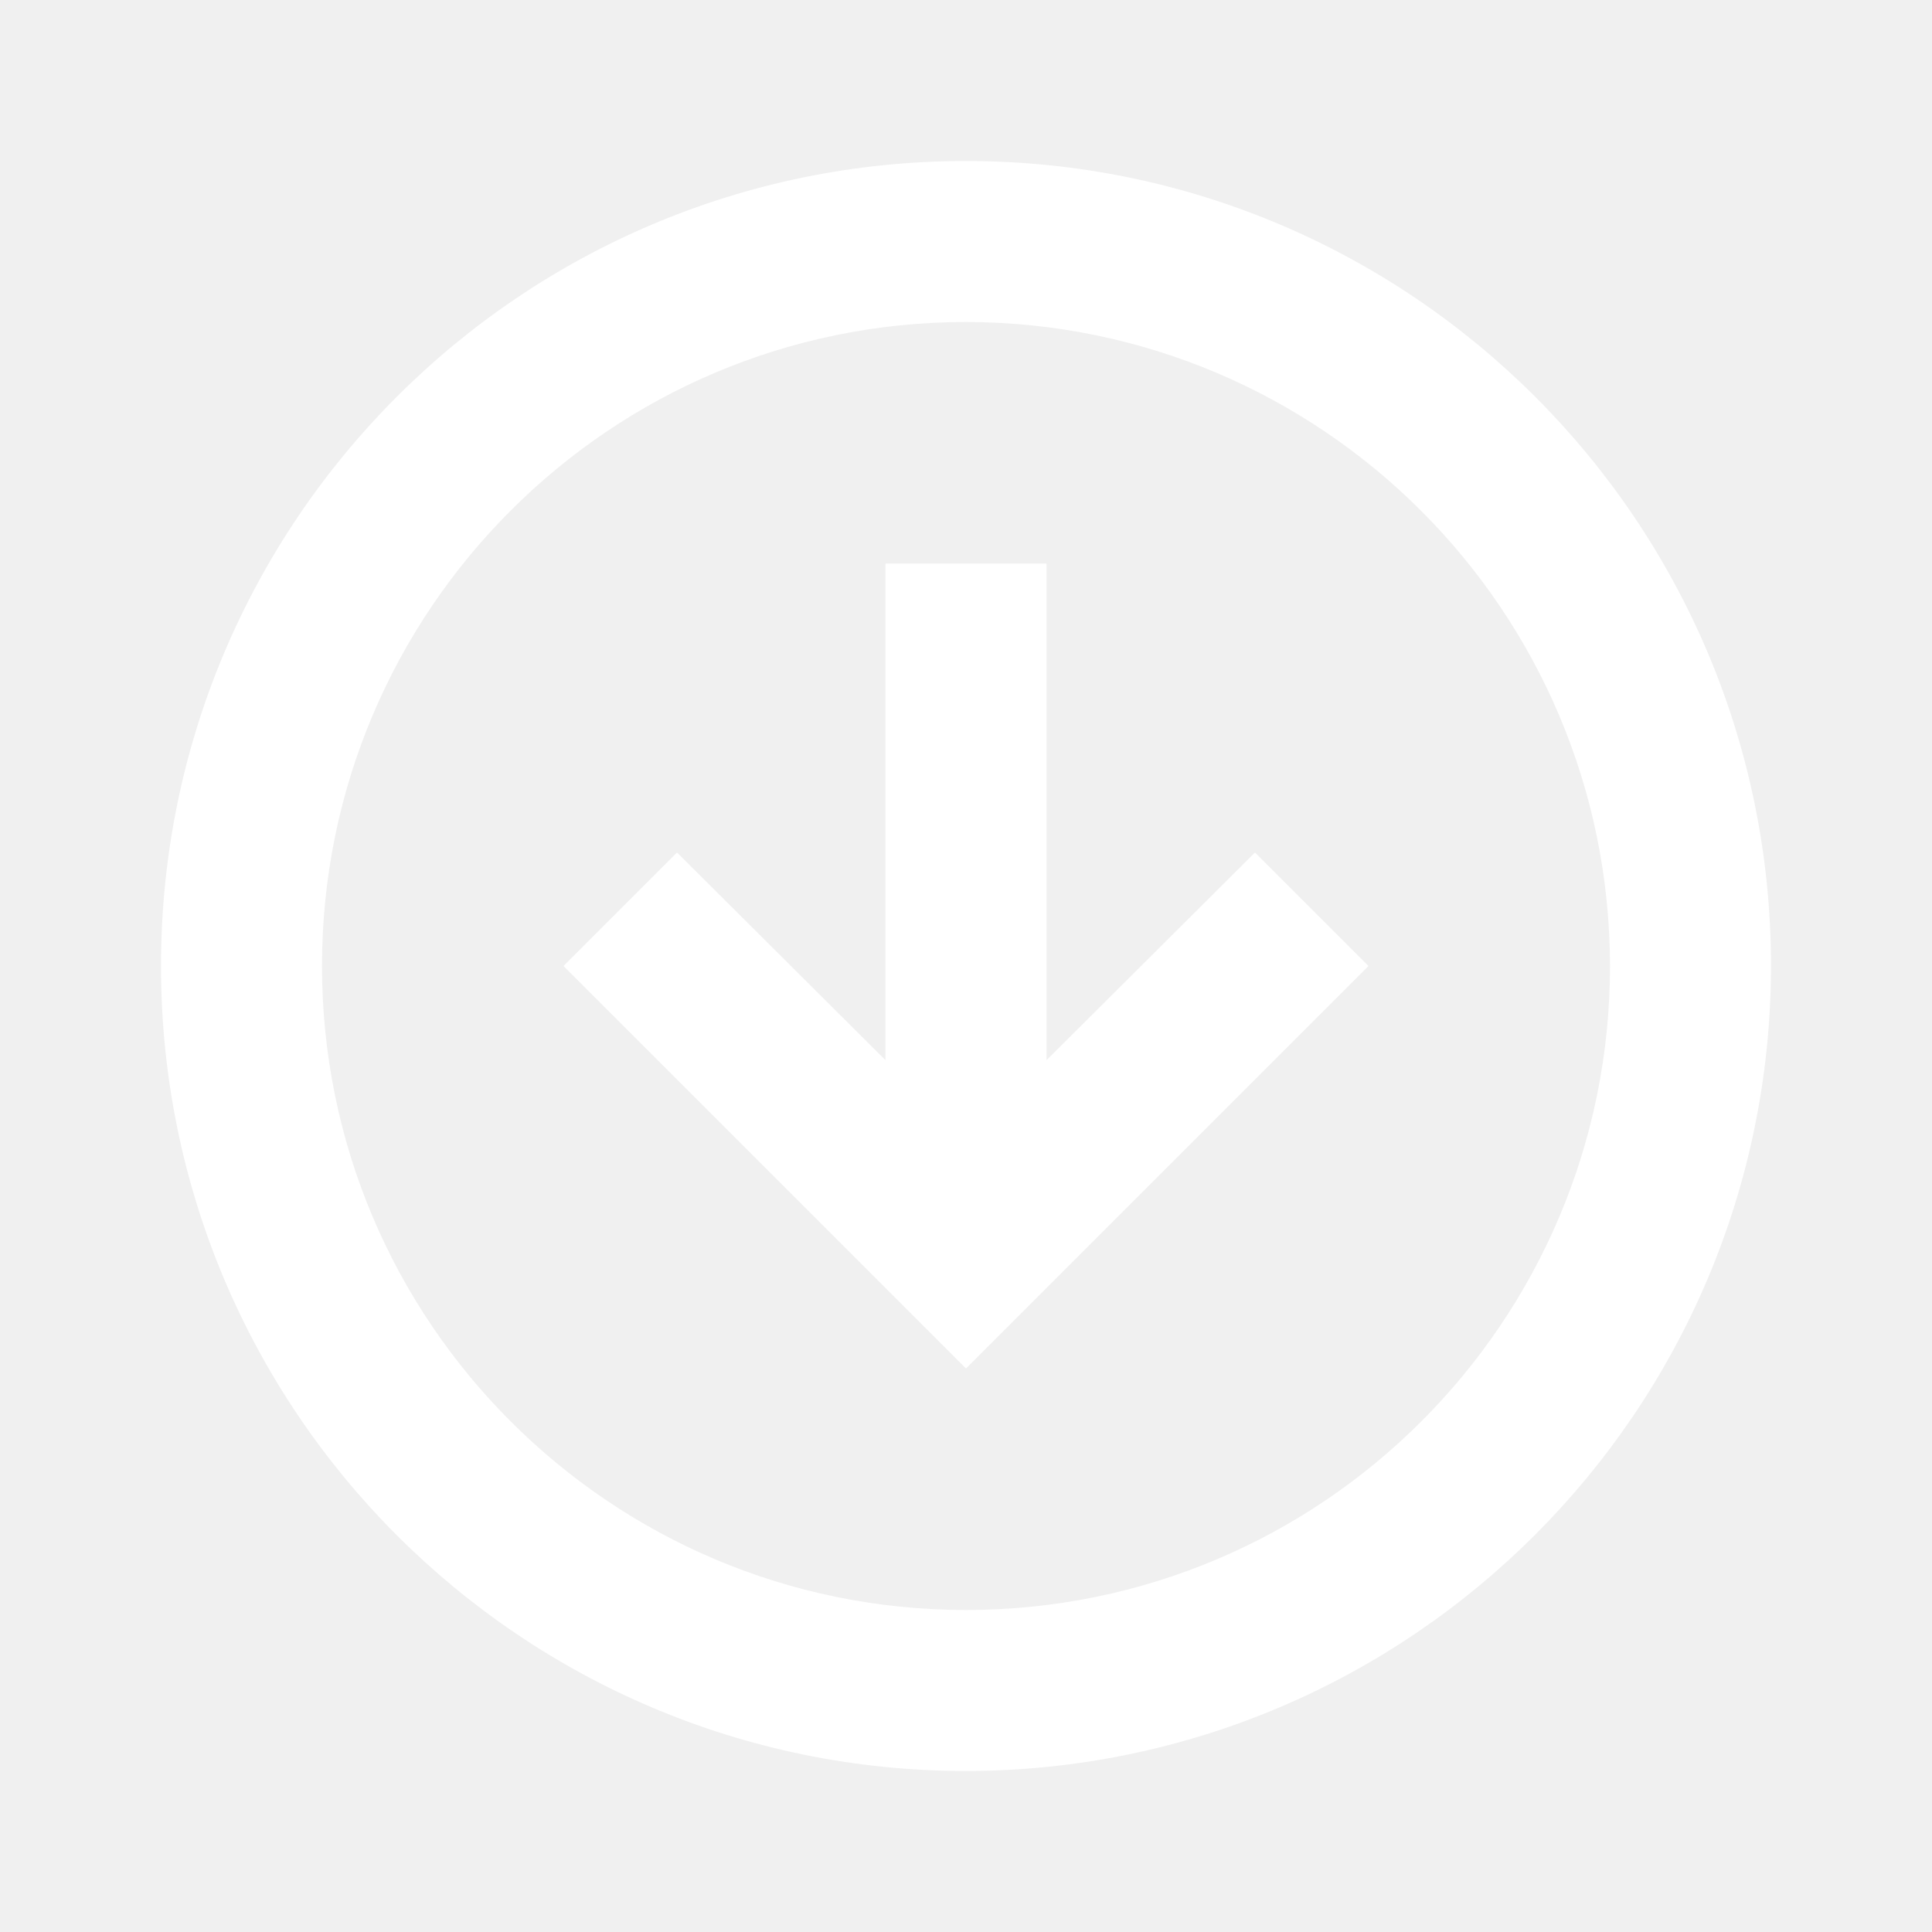
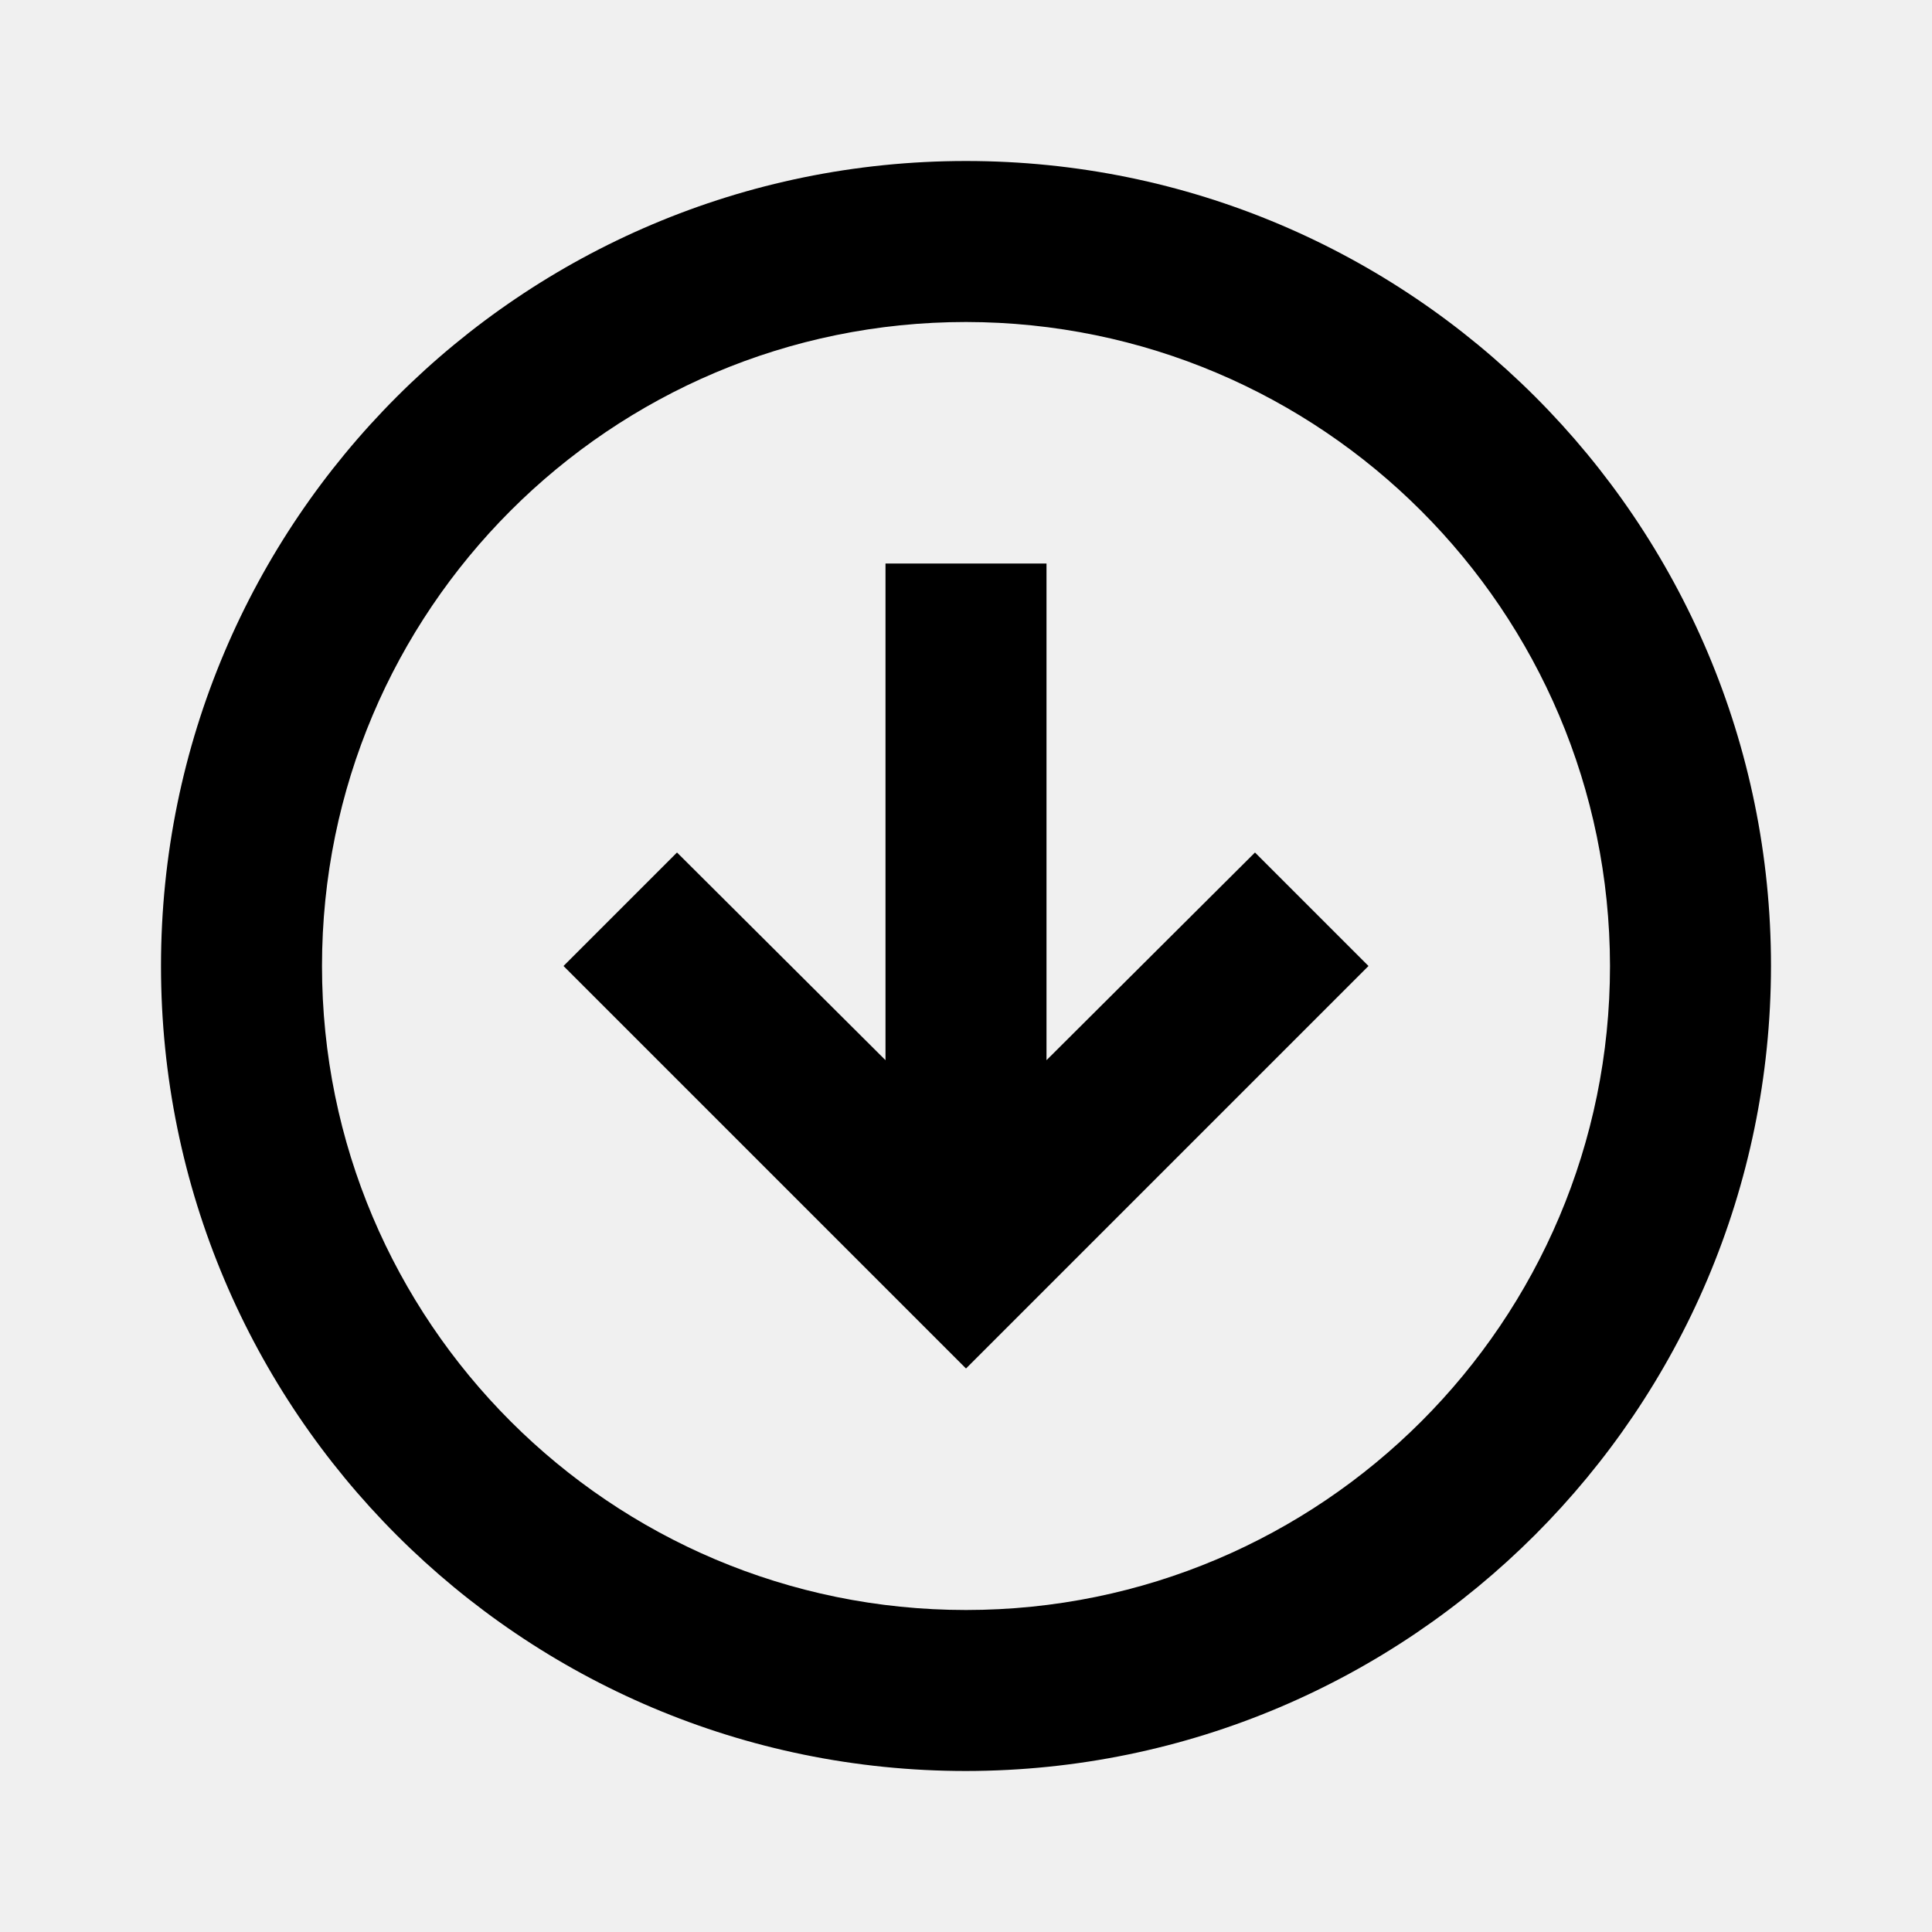
<svg xmlns="http://www.w3.org/2000/svg" width="24" height="24" viewBox="0 0 24 24" fill="none">
-   <path d="M12 22C6.477 22 2 17.523 2 12C2 6.477 6.477 2 12 2C17.523 2 22 6.477 22 12C21.994 17.52 17.52 21.994 12 22ZM12 4C7.582 4 4 7.582 4 12C4 16.418 7.582 20 12 20C16.418 20 20 16.418 20 12C19.995 7.584 16.416 4.005 12 4ZM12 17L7 12L8.41 10.59L11 13.17V7H13V13.17L15.59 10.59L17 12L12 17Z" fill="white" />
+   <path d="M12 22C6.477 22 2 17.523 2 12C2 6.477 6.477 2 12 2C17.523 2 22 6.477 22 12C21.994 17.52 17.52 21.994 12 22ZM12 4C7.582 4 4 7.582 4 12C4 16.418 7.582 20 12 20C16.418 20 20 16.418 20 12C19.995 7.584 16.416 4.005 12 4ZM12 17L7 12L8.41 10.59L11 13.17V7H13V13.17L15.59 10.59L17 12L12 17Z" fill="black" />
</svg>
